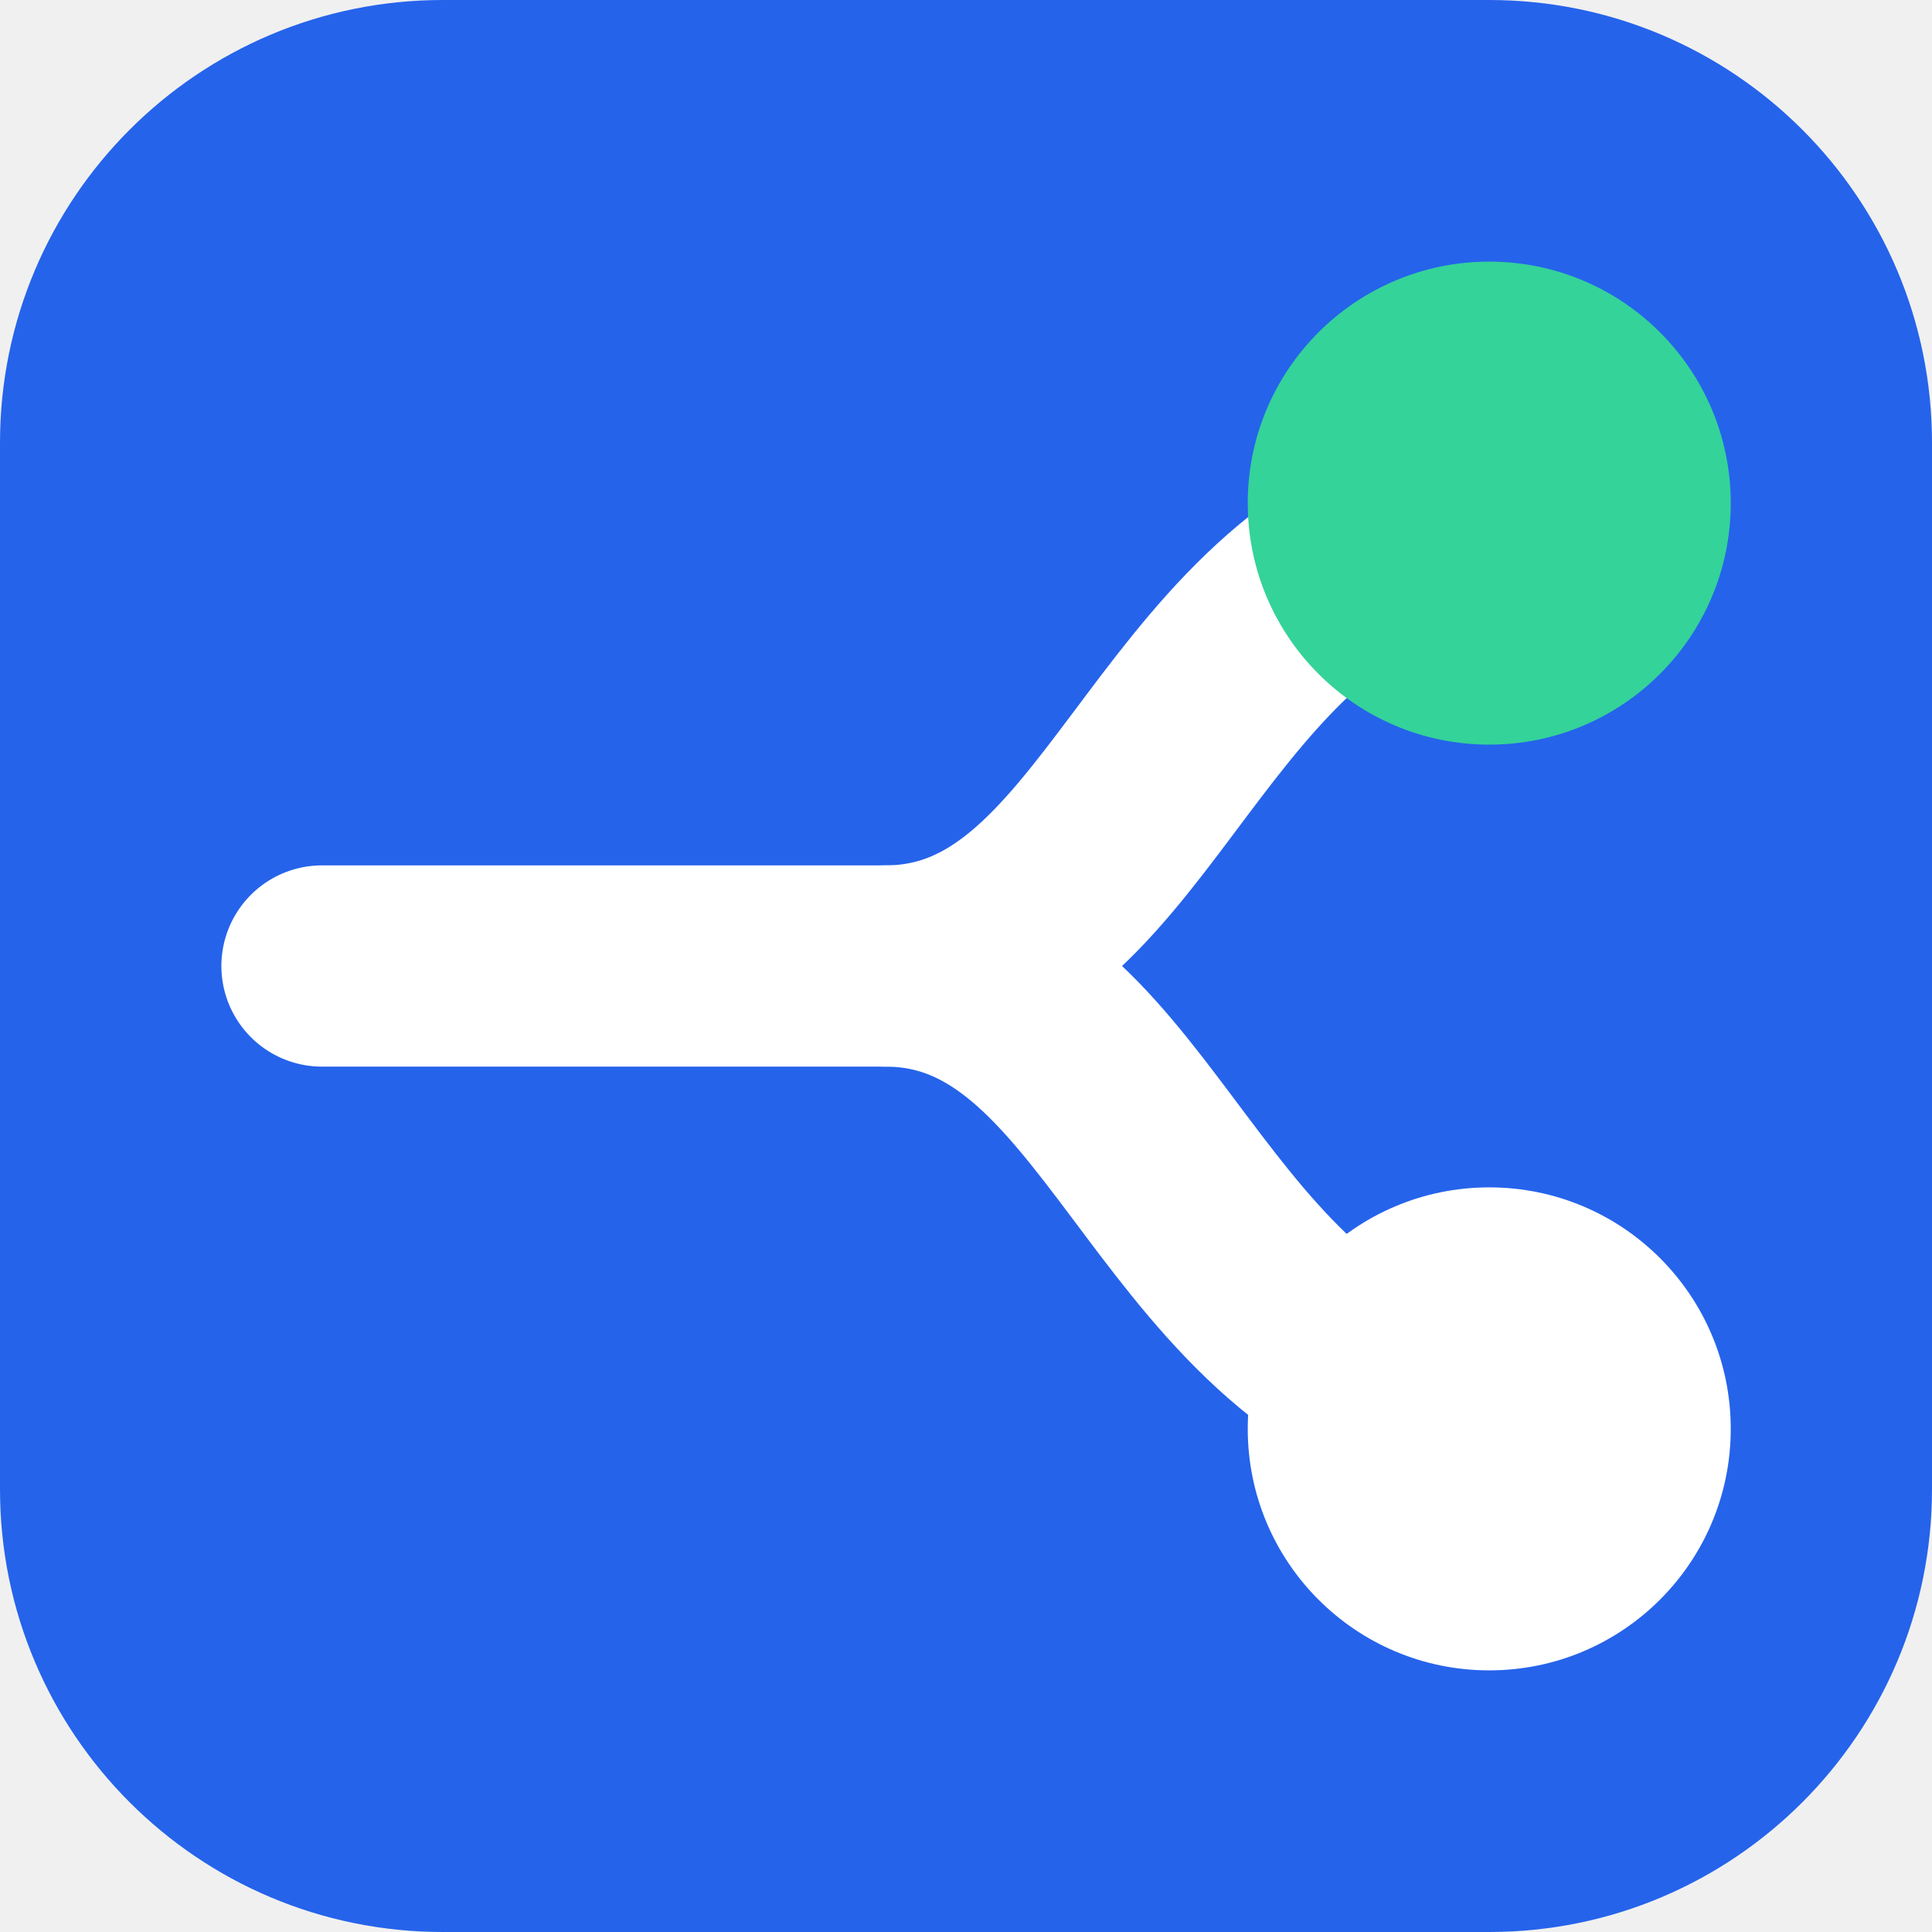
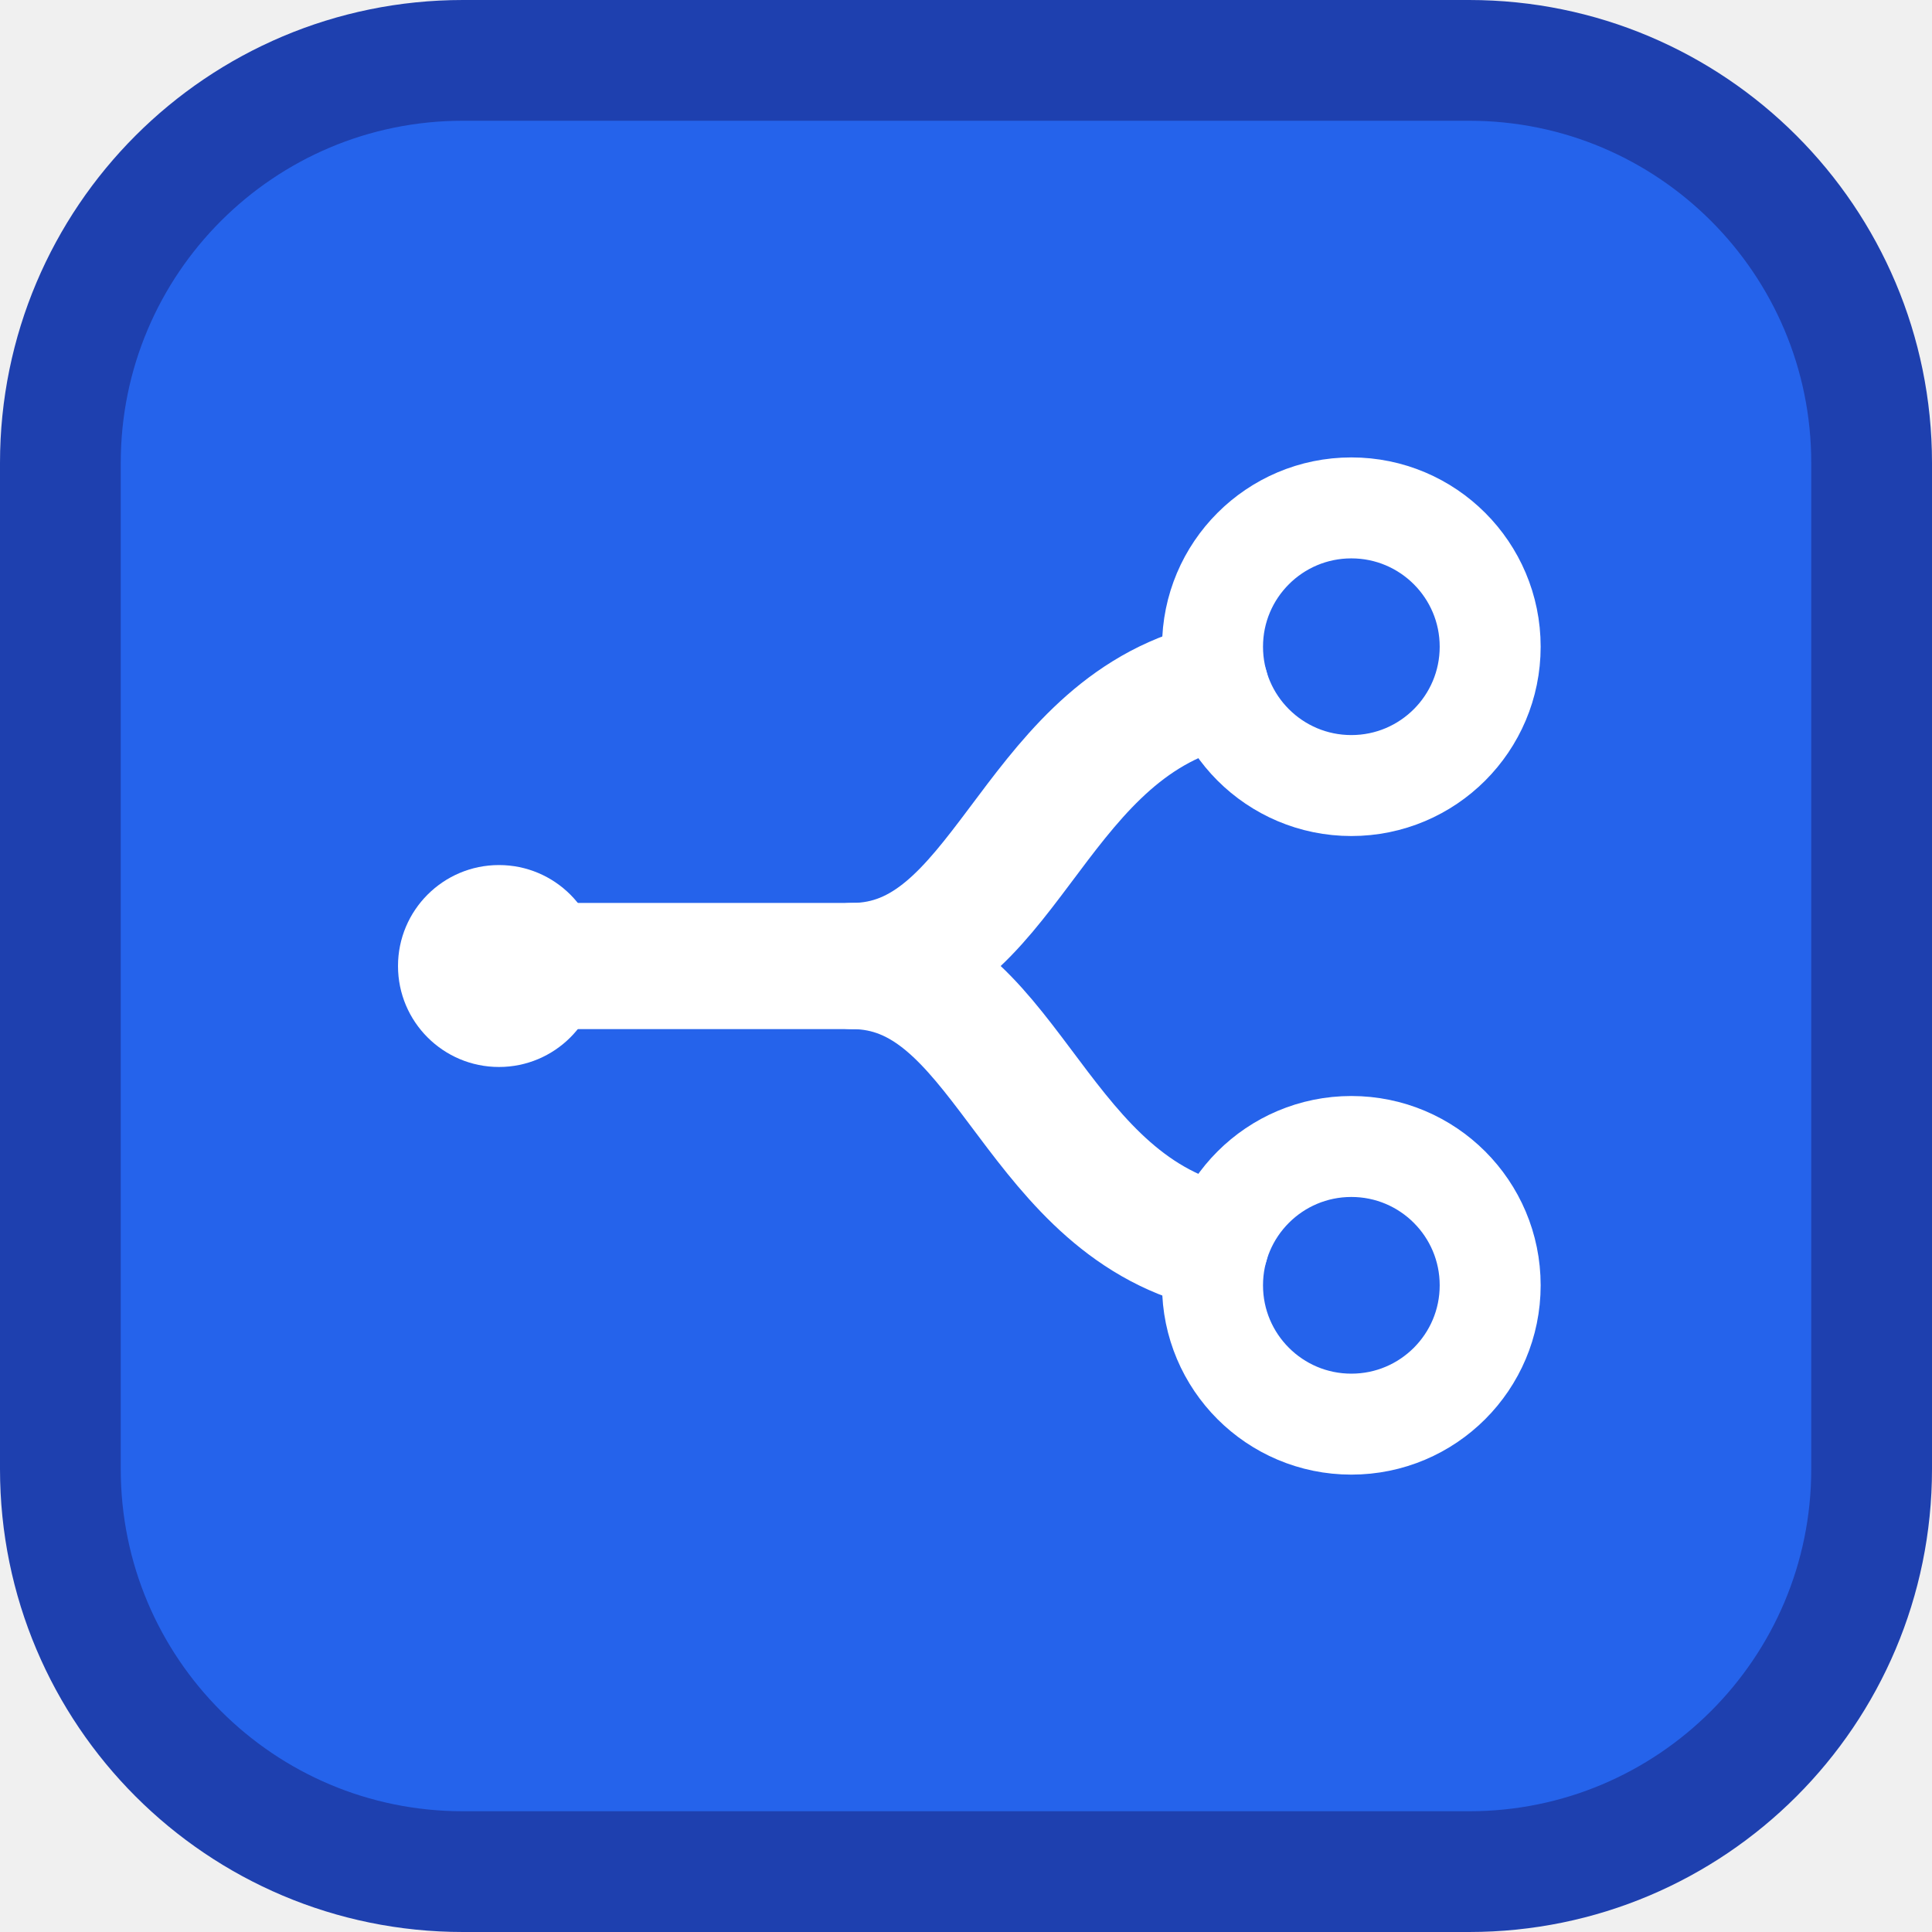
<svg xmlns="http://www.w3.org/2000/svg" viewBox="0 0 48 48">
-   <rect width="48" height="48" rx="11" fill="#2563EB" />
-   <path d="M8 24 H 22 C 28 24, 29 15, 36 13" stroke="#FFFFFF" stroke-width="5" stroke-linecap="round" fill="none" />
-   <path d="M22 24 C 28 24, 29 33, 36 35" stroke="#FFFFFF" stroke-width="5" stroke-linecap="round" fill="none" />
-   <circle cx="37" cy="12.5" r="6" fill="#34D399" />
-   <circle cx="37" cy="35.5" r="6" fill="#FFFFFF" />
+   <rect x="1.5" y="1.5" width="45" height="45" rx="10" fill="#2563EB" stroke="#1E40AF" stroke-width="3" />
+   <g transform="translate(7.38, 8.95) scale(0.6271)">
+     <path d="M11 24 H 22 C 28 24, 29 15, 36 13" stroke="#FFFFFF" stroke-width="5" stroke-linecap="round" fill="none" />
+     <path d="M22 24 C 28 24, 29 33, 36 35" stroke="#FFFFFF" stroke-width="5" stroke-linecap="round" fill="none" />
+     <circle cx="8" cy="24" r="4" fill="#FFFFFF" />
+     <circle cx="41.77" cy="11.35" r="5.5" fill="none" stroke="#FFFFFF" stroke-width="4" />
+     <circle cx="41.77" cy="36.65" r="5.5" fill="none" stroke="#FFFFFF" stroke-width="4" />
+   </g>
</svg>
